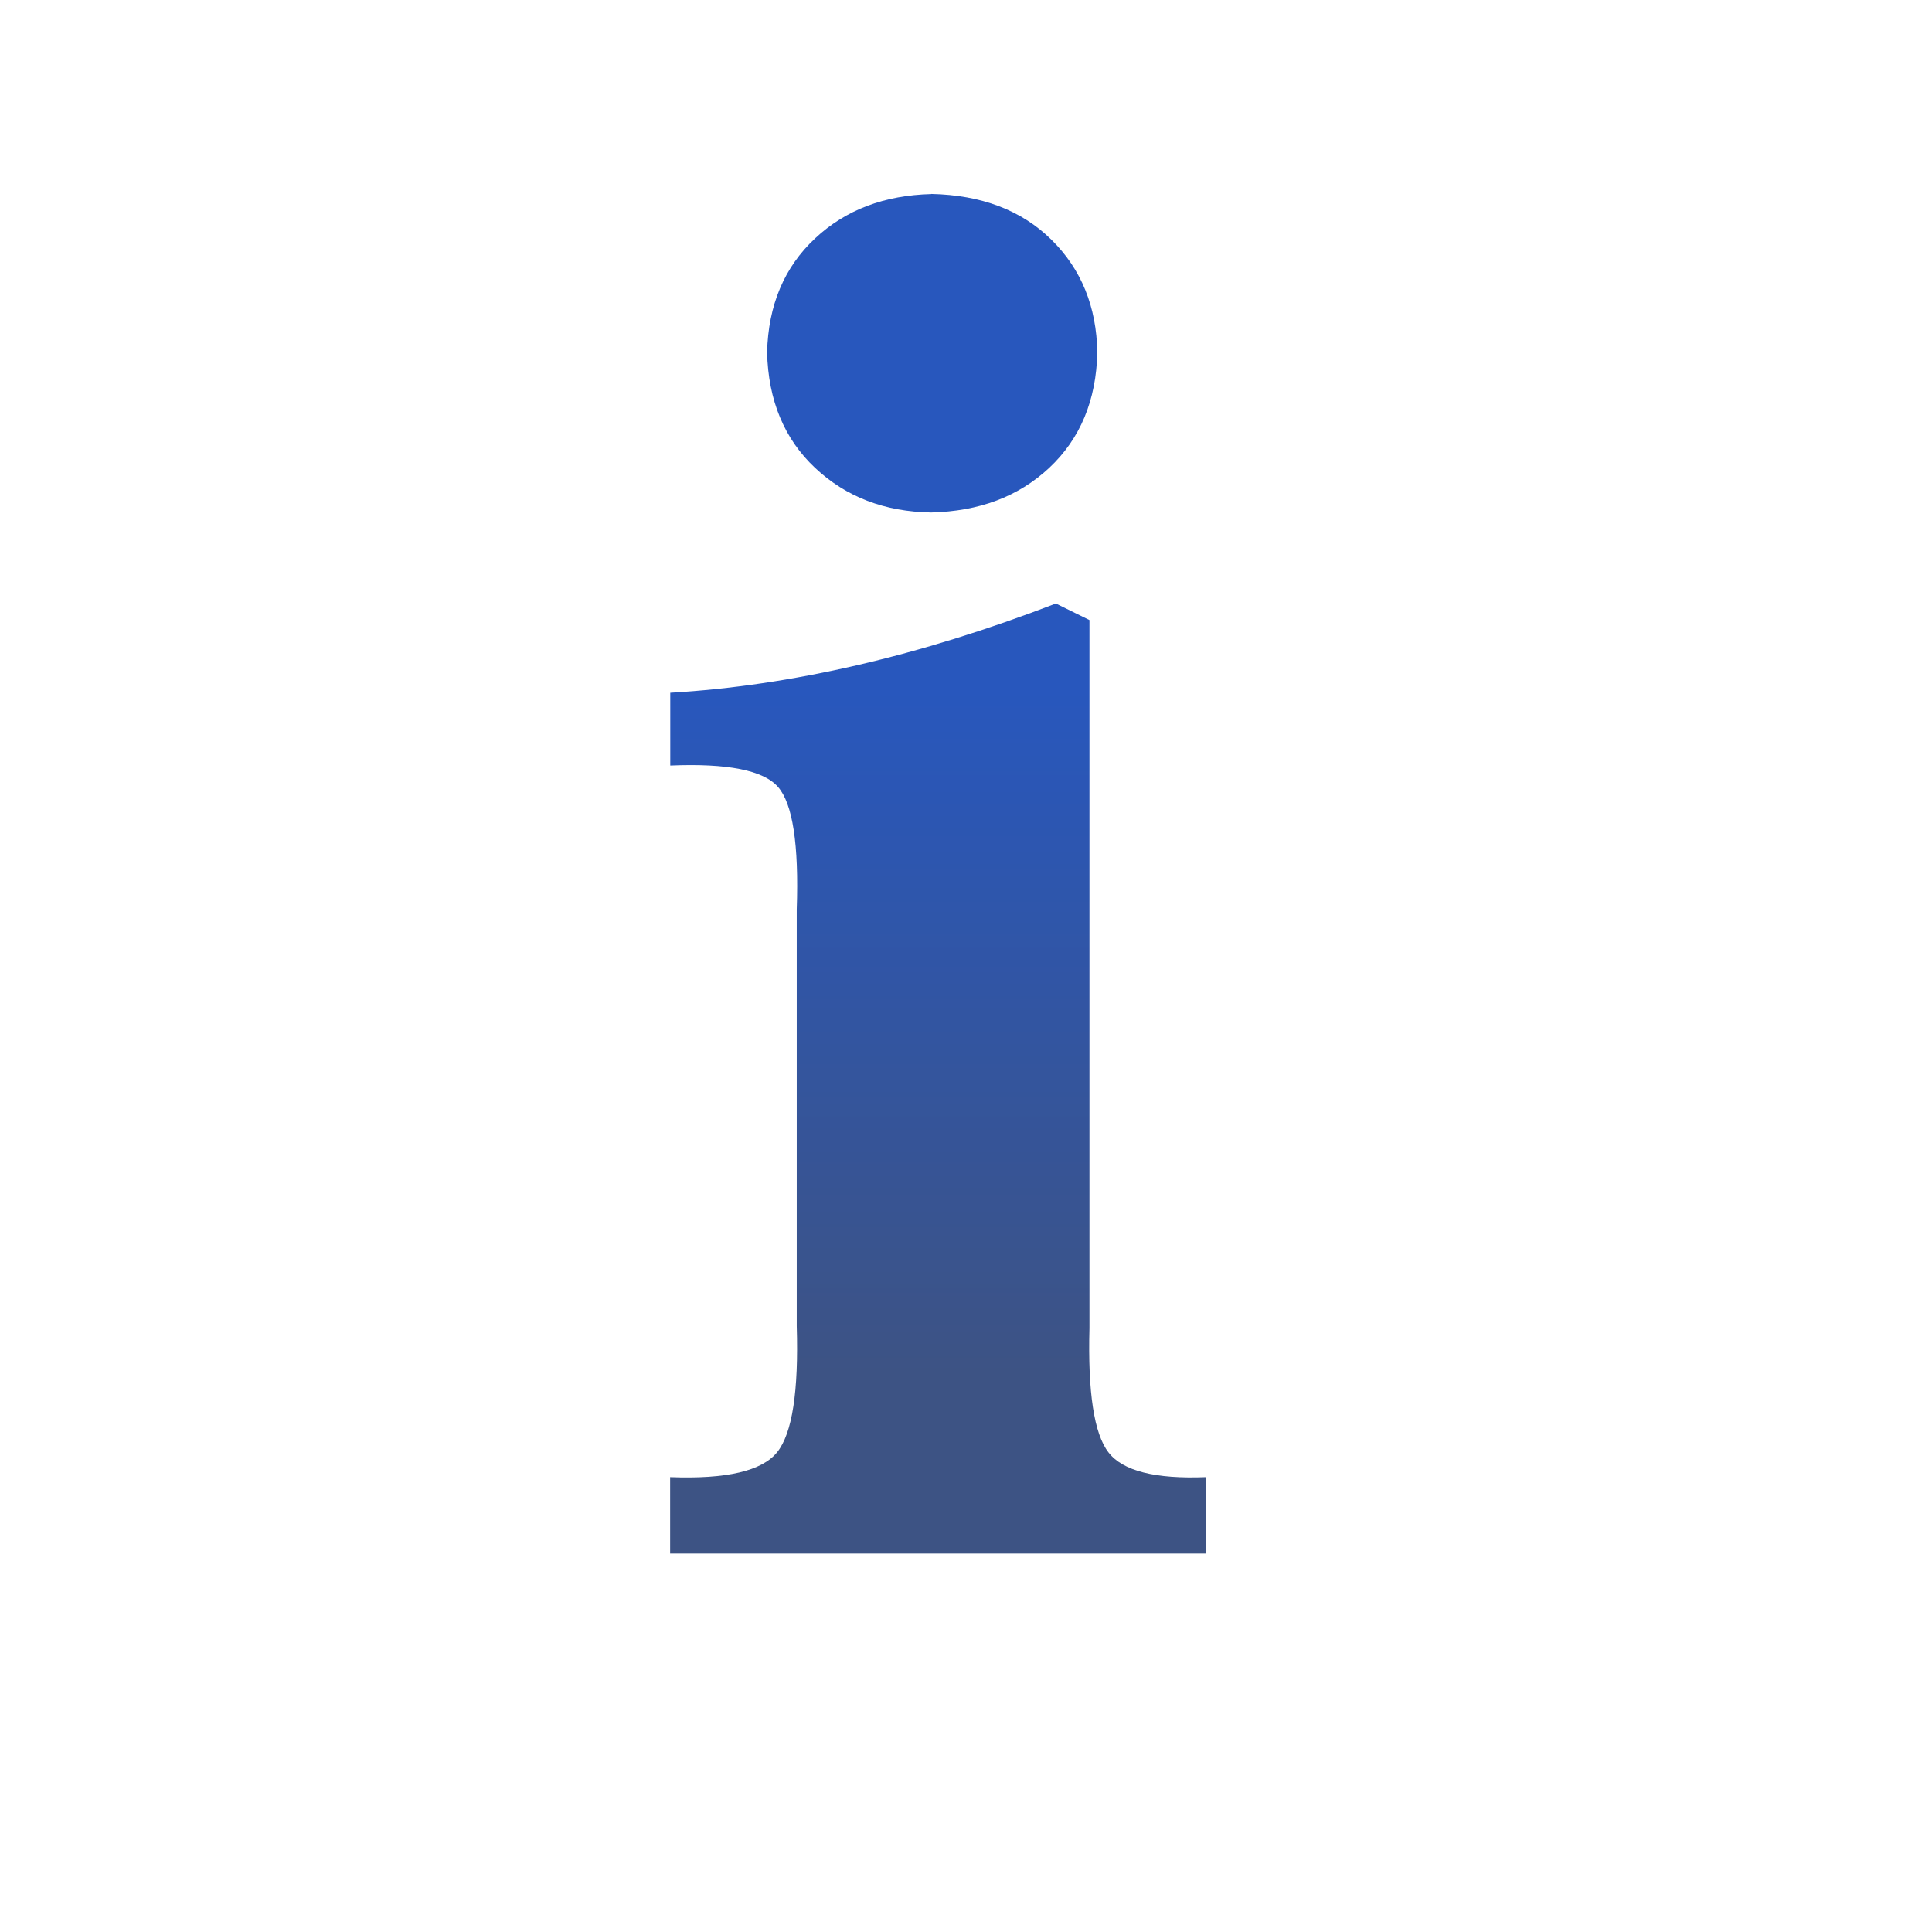
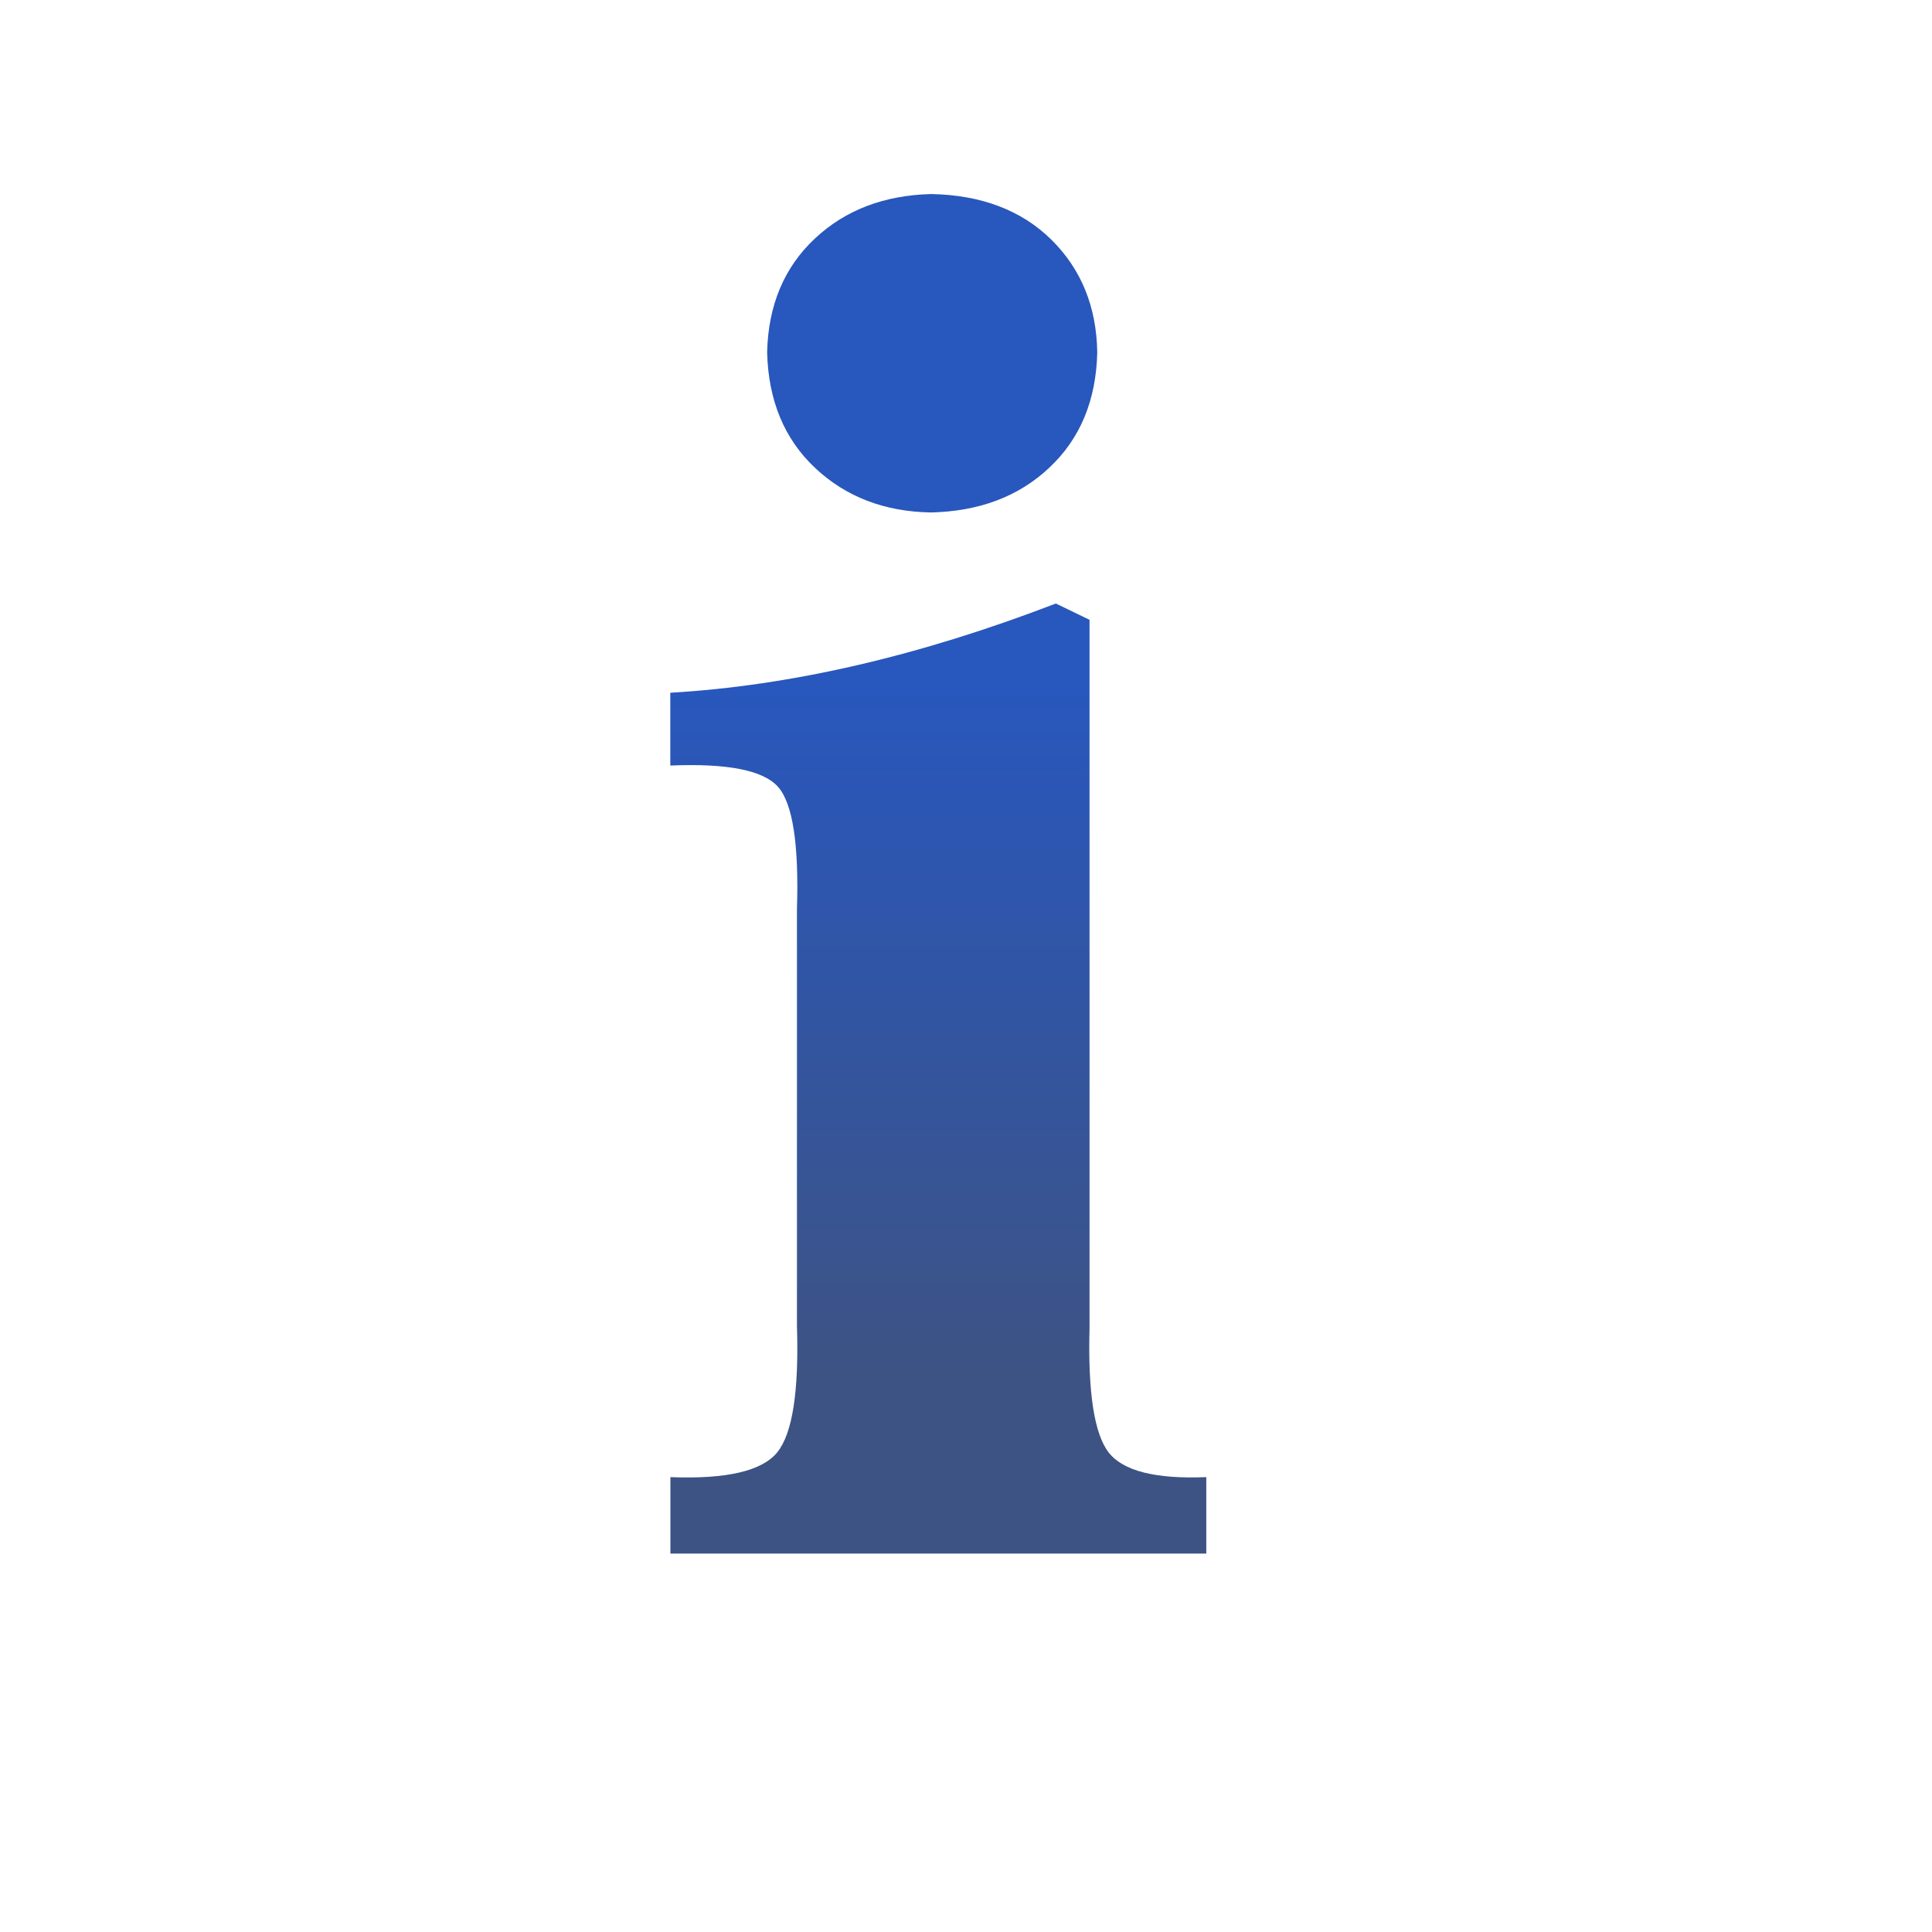
<svg xmlns="http://www.w3.org/2000/svg" xmlns:xlink="http://www.w3.org/1999/xlink" width="16" height="16" id="svg2" version="1.1">
  <defs id="defs4">
    <linearGradient id="linearGradient4890">
      <stop style="stop-color:#2857bd;stop-opacity:1;" offset="0" id="stop4892" />
      <stop style="stop-color:#3d5384;stop-opacity:1;" offset="1" id="stop4894" />
    </linearGradient>
-     <linearGradient xlink:href="#linearGradient4890" id="linearGradient4896" x1="14.256" y1="1056.547" x2="18.341" y2="1056.547" gradientUnits="userSpaceOnUse" />
-     <linearGradient xlink:href="#linearGradient4890" id="linearGradient4898" gradientUnits="userSpaceOnUse" x1="16.307" y1="1055.018" x2="16.307" y2="1060.679" />
+     <linearGradient xlink:href="#linearGradient4890" id="linearGradient4898" gradientUnits="userSpaceOnUse" x1="16.307" y1="1055.018" x2="16.307" y2="1060.679" gradientTransform="matrix(1.086558,0,0,1,-9.940237,-1049.311)" />
  </defs>
-   <g id="layer1" style="display:inline" transform="translate(0,-1036.362)">
-     <g style="display:inline" id="g8159" transform="translate(-8.220116,-12.9047)">
-       <g style="font-size:15.072px;font-style:normal;font-variant:normal;font-weight:900;font-stretch:normal;text-align:start;line-height:125%;letter-spacing:0px;word-spacing:0px;writing-mode:lr-tb;text-anchor:start;fill:url(#linearGradient4896);fill-opacity:1;stroke:none;display:inline;font-family:Kozuka Mincho Pr6N H;-inkscape-font-specification:Kozuka Mincho Pr6N H Heavy" id="text4140-1-8" transform="matrix(1.086558,0,0,1,-1.720121,-0.04419418)">
-         <path d="m 16.246,1050.918 c -0.355,0.01 -0.651,0.129 -0.885,0.367 -0.235,0.238 -0.357,0.553 -0.366,0.944 0.009,0.398 0.131,0.717 0.366,0.957 0.235,0.24 0.53,0.363 0.885,0.369 0.363,-0.01 0.662,-0.129 0.899,-0.369 0.236,-0.24 0.359,-0.559 0.367,-0.957 -0.006,-0.378 -0.122,-0.689 -0.35,-0.933 -0.228,-0.244 -0.533,-0.37 -0.916,-0.379 z m 0.95,3.391 c -1.04,0.435 -2.02,0.681 -2.939,0.739 l 0,0.603 c 0.436,-0.02 0.71,0.039 0.821,0.177 0.112,0.138 0.16,0.476 0.143,1.014 l 0,3.451 c 0.015,0.54 -0.034,0.888 -0.149,1.044 -0.115,0.156 -0.387,0.225 -0.816,0.207 l 0,0.633 4.085,0 0,-0.633 c -0.387,0.017 -0.635,-0.051 -0.744,-0.205 -0.11,-0.154 -0.158,-0.498 -0.145,-1.03 l 0,-5.863 z" style="fill:url(#linearGradient4898);fill-opacity:1" id="path5058" />
-       </g>
-     </g>
-   </g>
+   <path d="m 7.712,1.607 c -0.386,0.01 -0.707,0.129 -0.962,0.367 -0.255,0.238 -0.388,0.553 -0.397,0.944 0.01,0.398 0.142,0.717 0.397,0.957 0.255,0.24 0.576,0.363 0.962,0.369 0.394,-0.01 0.72,-0.129 0.976,-0.369 C 8.945,3.635 9.078,3.316 9.087,2.918 9.081,2.54 8.954,2.229 8.707,1.985 8.459,1.741 8.127,1.615 7.712,1.607 Z m 1.032,3.391 c -1.13,0.435 -2.194,0.681 -3.193,0.739 v 0.603 c 0.474,-0.02 0.771,0.039 0.893,0.177 0.121,0.138 0.173,0.476 0.156,1.014 v 3.451 c 0.017,0.54 -0.037,0.888 -0.162,1.044 -0.125,0.156 -0.42,0.225 -0.886,0.207 v 0.633 h 4.438 v -0.633 c -0.42,0.017 -0.69,-0.051 -0.809,-0.205 -0.119,-0.154 -0.172,-0.498 -0.158,-1.03 V 5.133 Z" style="fill:url(#linearGradient4898);fill-opacity:1;stroke:none;stroke-width:1.042" id="path5058" />
</svg>
